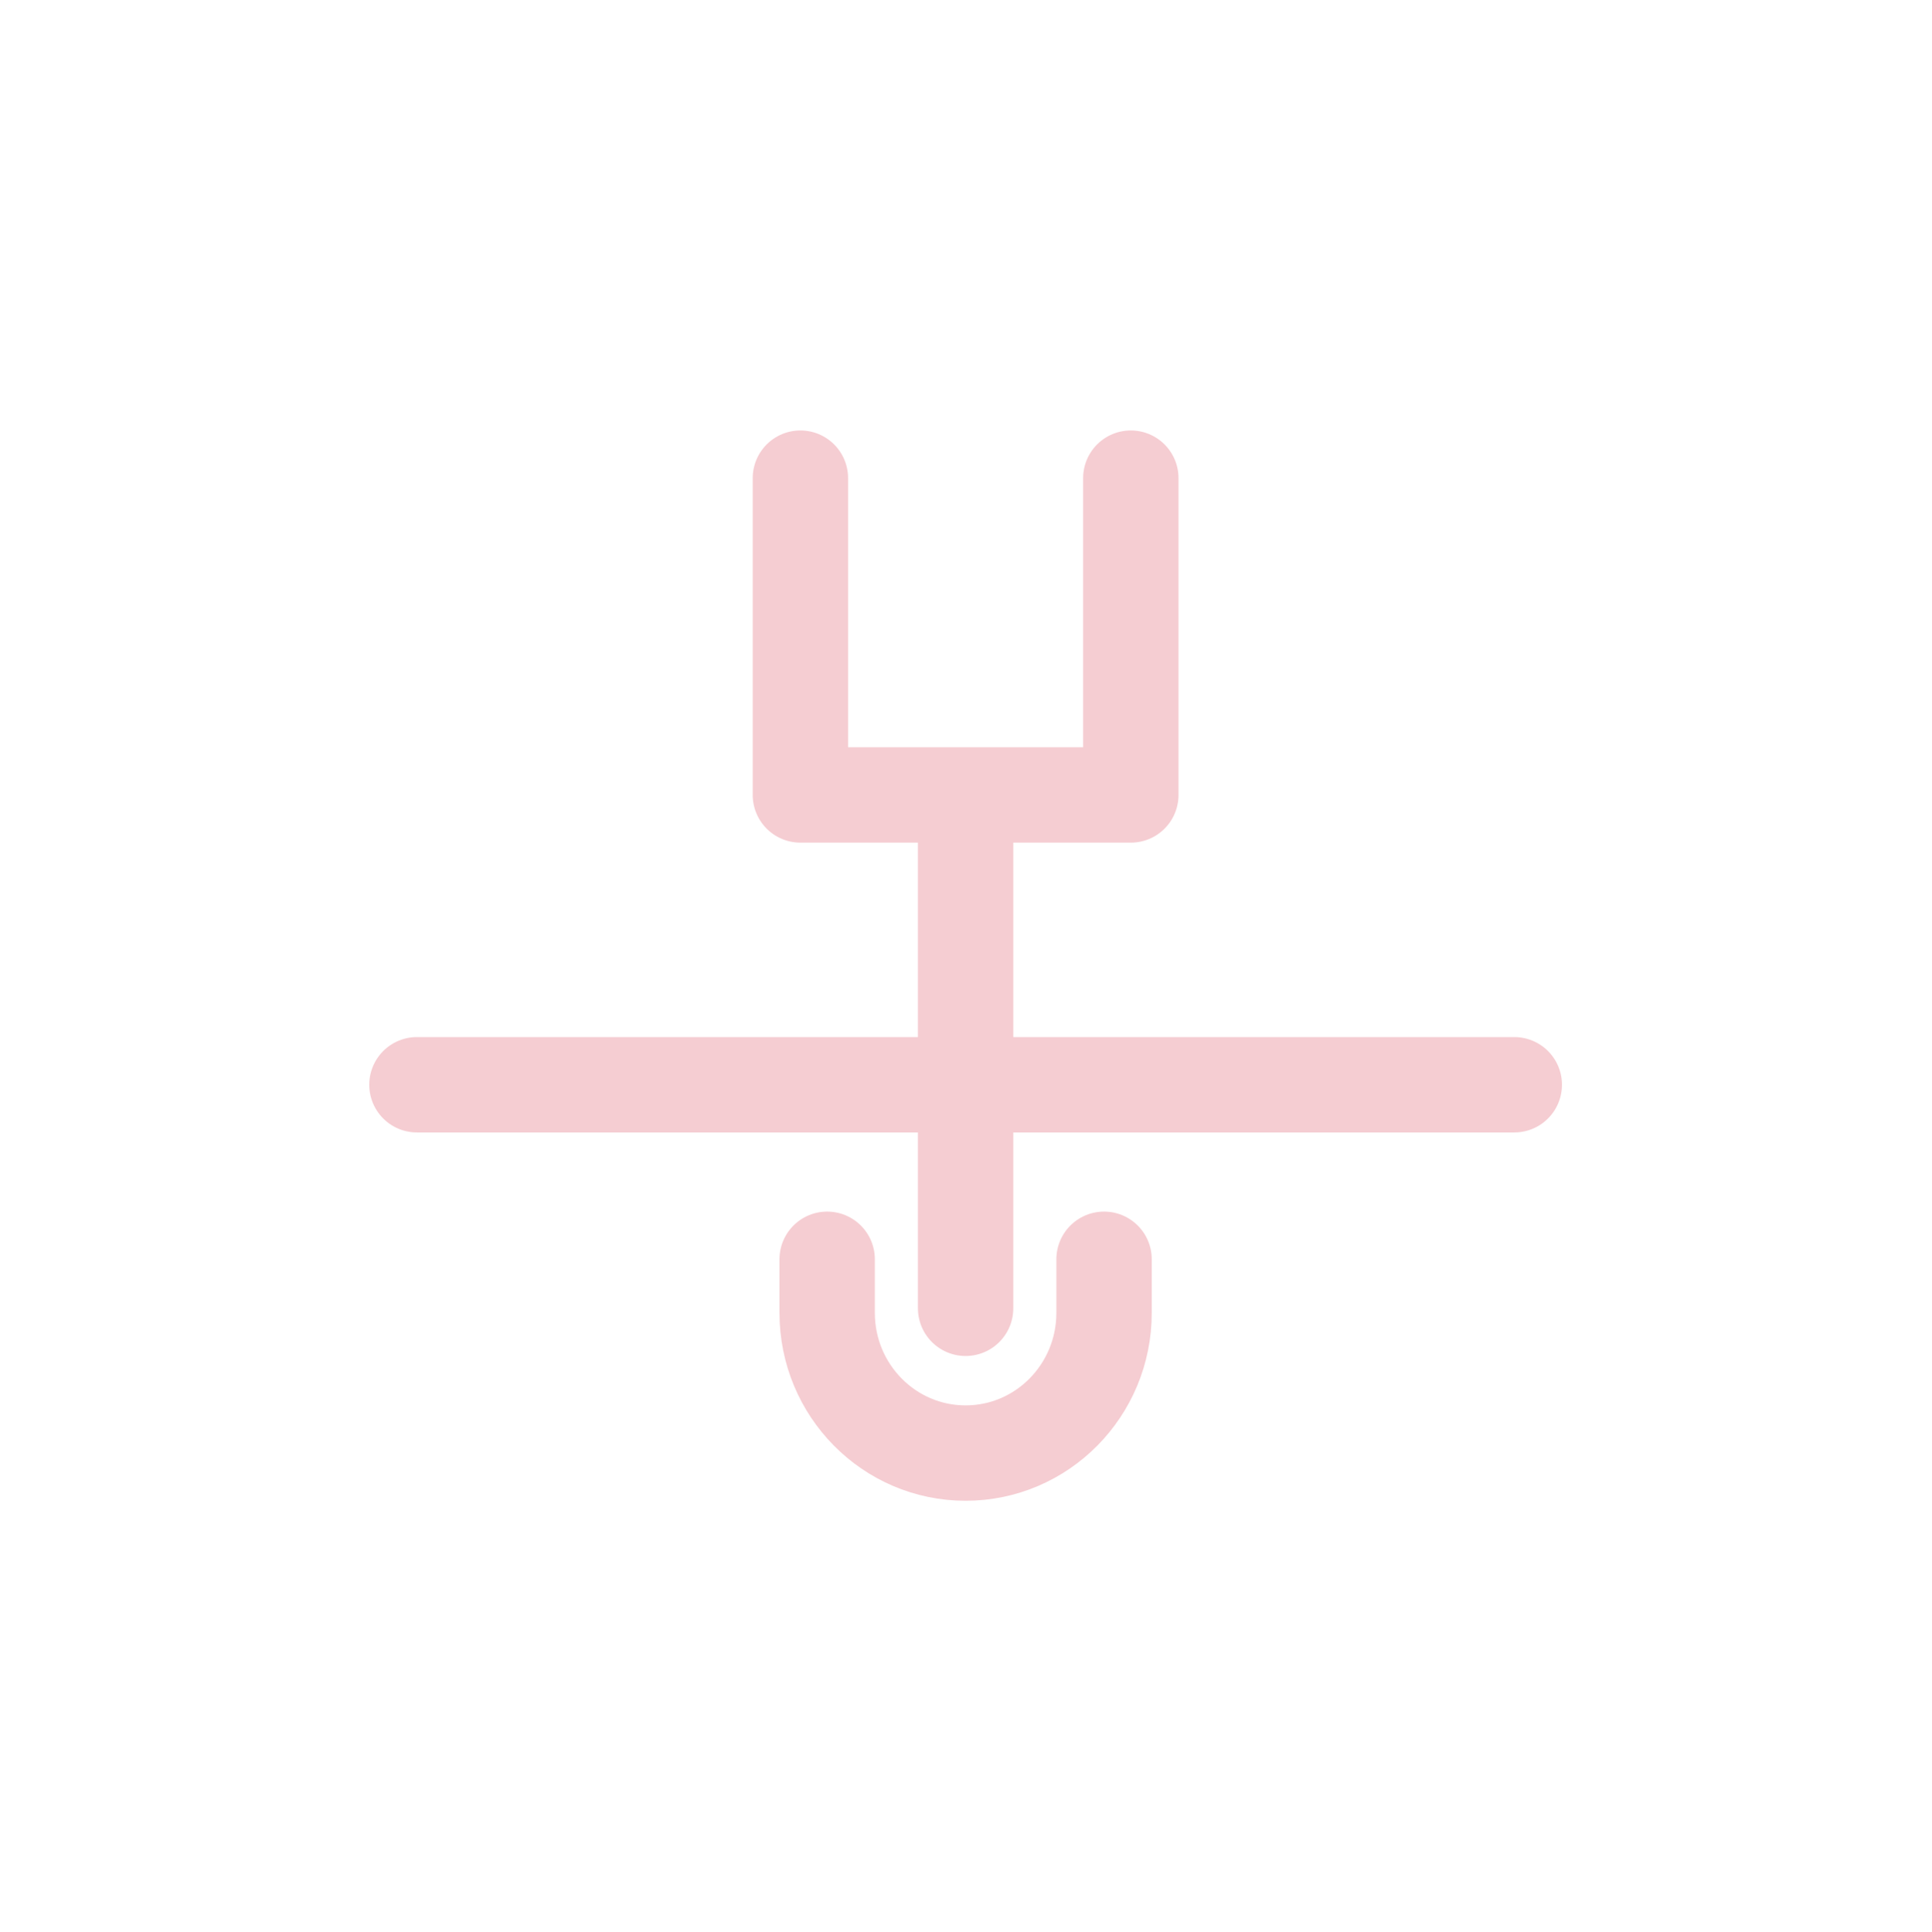
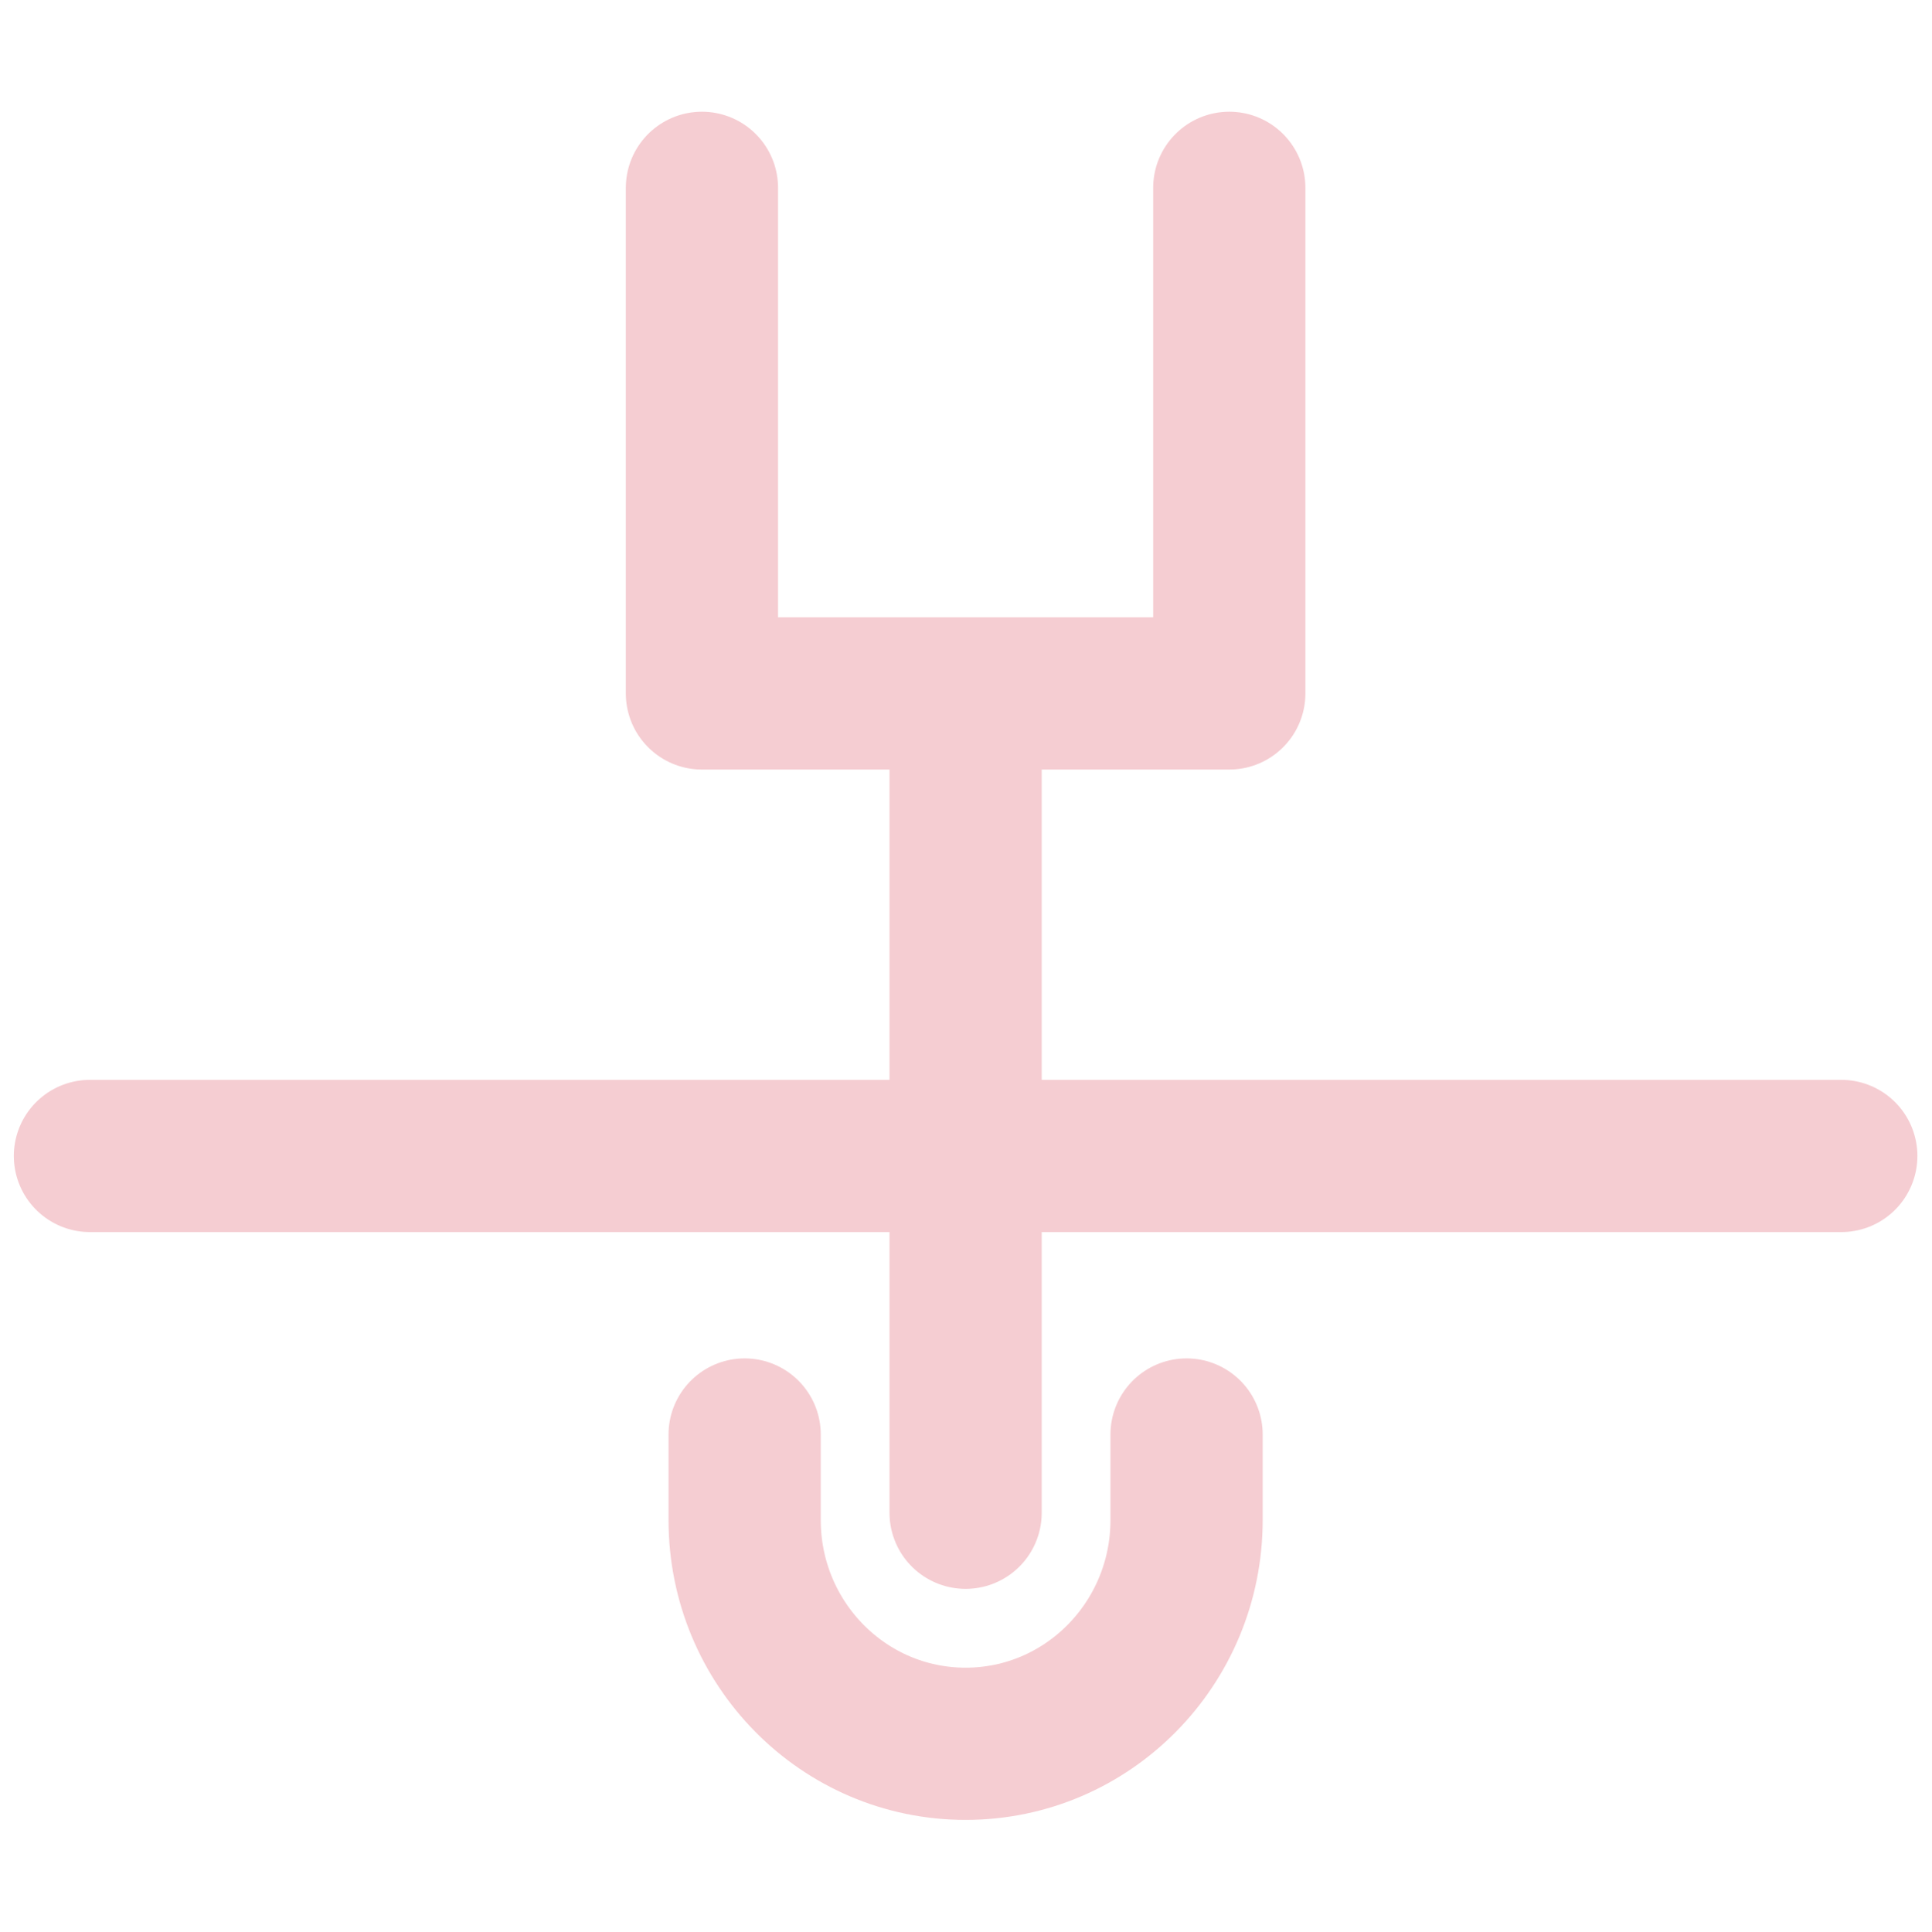
<svg xmlns="http://www.w3.org/2000/svg" version="1.1" id="Ebene_1_Kopie" x="0px" y="0px" width="283.465px" height="283.465px" viewBox="0 0 283.465 283.465" enable-background="new 0 0 283.465 283.465" xml:space="preserve">
-   <polyline fill="none" stroke="#F5CDD2" stroke-width="14" stroke-linecap="round" stroke-linejoin="round" stroke-miterlimit="10" points="  117.482,70.182 117.482,116.682 165.982,116.682 165.982,70.182 " />
-   <line fill="none" stroke="#F5CDD2" stroke-width="14" stroke-linecap="round" stroke-linejoin="round" stroke-miterlimit="10" x1="61.197" y1="159.221" x2="222.267" y2="159.221" />
-   <line fill="none" stroke="#F5CDD2" stroke-width="14" stroke-linecap="round" stroke-linejoin="round" stroke-miterlimit="10" x1="141.732" y1="117.217" x2="141.732" y2="192.033" />
-   <path fill="none" stroke="#F5CDD2" stroke-width="14" stroke-linecap="round" stroke-linejoin="round" stroke-miterlimit="10" d="  M121.41,184.838v7.863c0,11.367,9.099,20.582,20.322,20.582s20.322-9.215,20.322-20.582v-7.863" />
+   <defs id="defs13" />
+   <polyline stroke-miterlimit="10" points="  117.482,70.182 117.482,116.682 165.982,116.682 165.982,70.182 " id="polyline2" transform="matrix(1.595974,0,0,1.595974,-84.46864,-84.43923)" style="fill:none;stroke:#f5cdd2;stroke-width:14;stroke-linecap:round;stroke-linejoin:round;stroke-miterlimit:10" />
+   <line stroke-miterlimit="10" x1="13.2" y1="169.673" x2="270.264" y2="169.673" id="line4" style="fill:none;stroke:#f5cdd2;stroke-width:22.344;stroke-linecap:round;stroke-linejoin:round;stroke-miterlimit:10" />
+   <line stroke-miterlimit="10" x1="141.732" y1="102.636" x2="141.732" y2="222.041" id="line6" style="fill:none;stroke:#f5cdd2;stroke-width:22.344;stroke-linecap:round;stroke-linejoin:round;stroke-miterlimit:10" />
+   <path stroke-miterlimit="10" d="m 109.299,210.557 v 12.549 c 0,18.141 14.522,32.848 32.433,32.848 17.912,0 32.433,-14.707 32.433,-32.848 v -12.549" id="path8" style="fill:none;stroke:#f5cdd2;stroke-width:22.344;stroke-linecap:round;stroke-linejoin:round;stroke-miterlimit:10" />
</svg>
